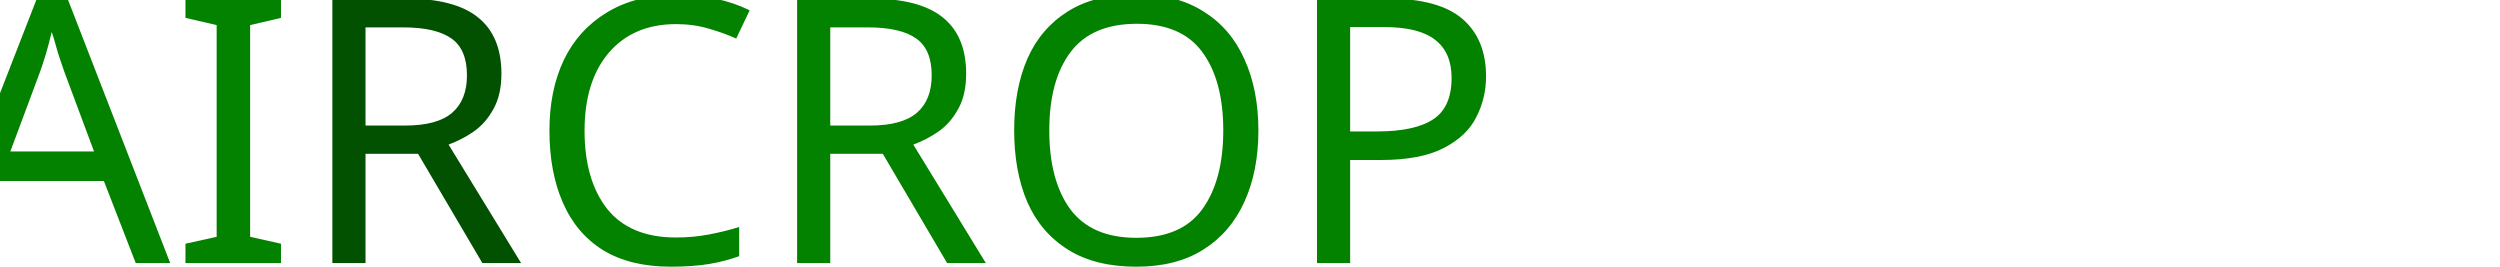
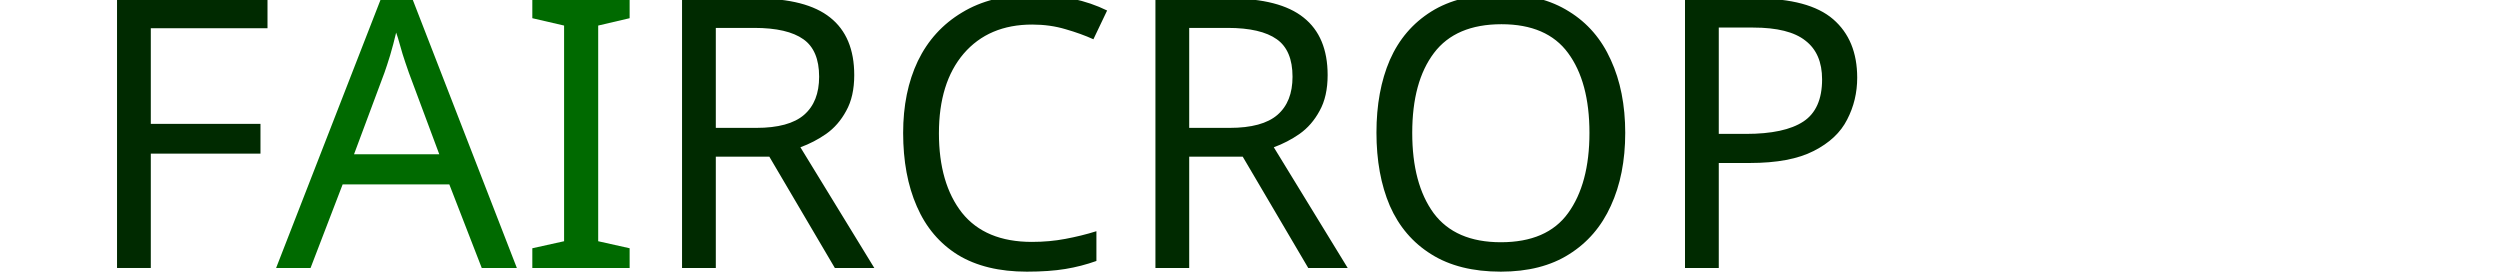
- <svg xmlns="http://www.w3.org/2000/svg" width="449.753" height="48" viewBox="0 0 118.997 12.7" version="1.1" id="svg5">
+ <svg xmlns="http://www.w3.org/2000/svg" width="441.533" height="48" viewBox="0 0 116.822 12.7" version="1.1" id="svg5">
  <defs id="defs2" />
  <g id="layer1" transform="translate(-11.40647,-6.96967)">
-     <text xml:space="preserve" style="font-weight:bold;font-size:17.639px;font-family:Arial;-inkscape-font-specification:'Arial Bold';text-align:center;text-anchor:middle;fill:#000000;stroke-width:2" x="69.377" y="19.493" id="text236">
-       <tspan id="tspan234" style="font-style:normal;font-variant:normal;font-weight:normal;font-stretch:normal;font-size:17.639px;font-family:'Lexend Mega';-inkscape-font-specification:'Lexend Mega';fill:#025100;fill-opacity:1;stroke-width:2" x="69.377" y="19.493">F<tspan style="font-size:17.639px;fill:#038200;fill-opacity:1" id="tspan2034">AI</tspan>R<tspan style="fill:#038200;fill-opacity:1" id="tspan4598">CROP</tspan>
-       </tspan>
+     <text xml:space="preserve" style="font-weight:bold;font-size:17.639px;font-family:Arial;-inkscape-font-specification:'Arial Bold';text-align:center;text-anchor:middle;fill:#025100;fill-opacity:1;stroke-width:2" x="69.377" y="19.493" id="text236">
+       <tspan id="tspan234" style="font-style:normal;font-variant:normal;font-weight:normal;font-stretch:normal;font-size:17.639px;font-family:'Lexend Mega';-inkscape-font-specification:'Lexend Mega';fill:#002a00;fill-opacity:1;stroke-width:2" x="69.377" y="19.493">F<tspan style="fill:#006a00;fill-opacity:1" id="tspan6644">AI</tspan>RCROP</tspan>
    </text>
  </g>
</svg>
